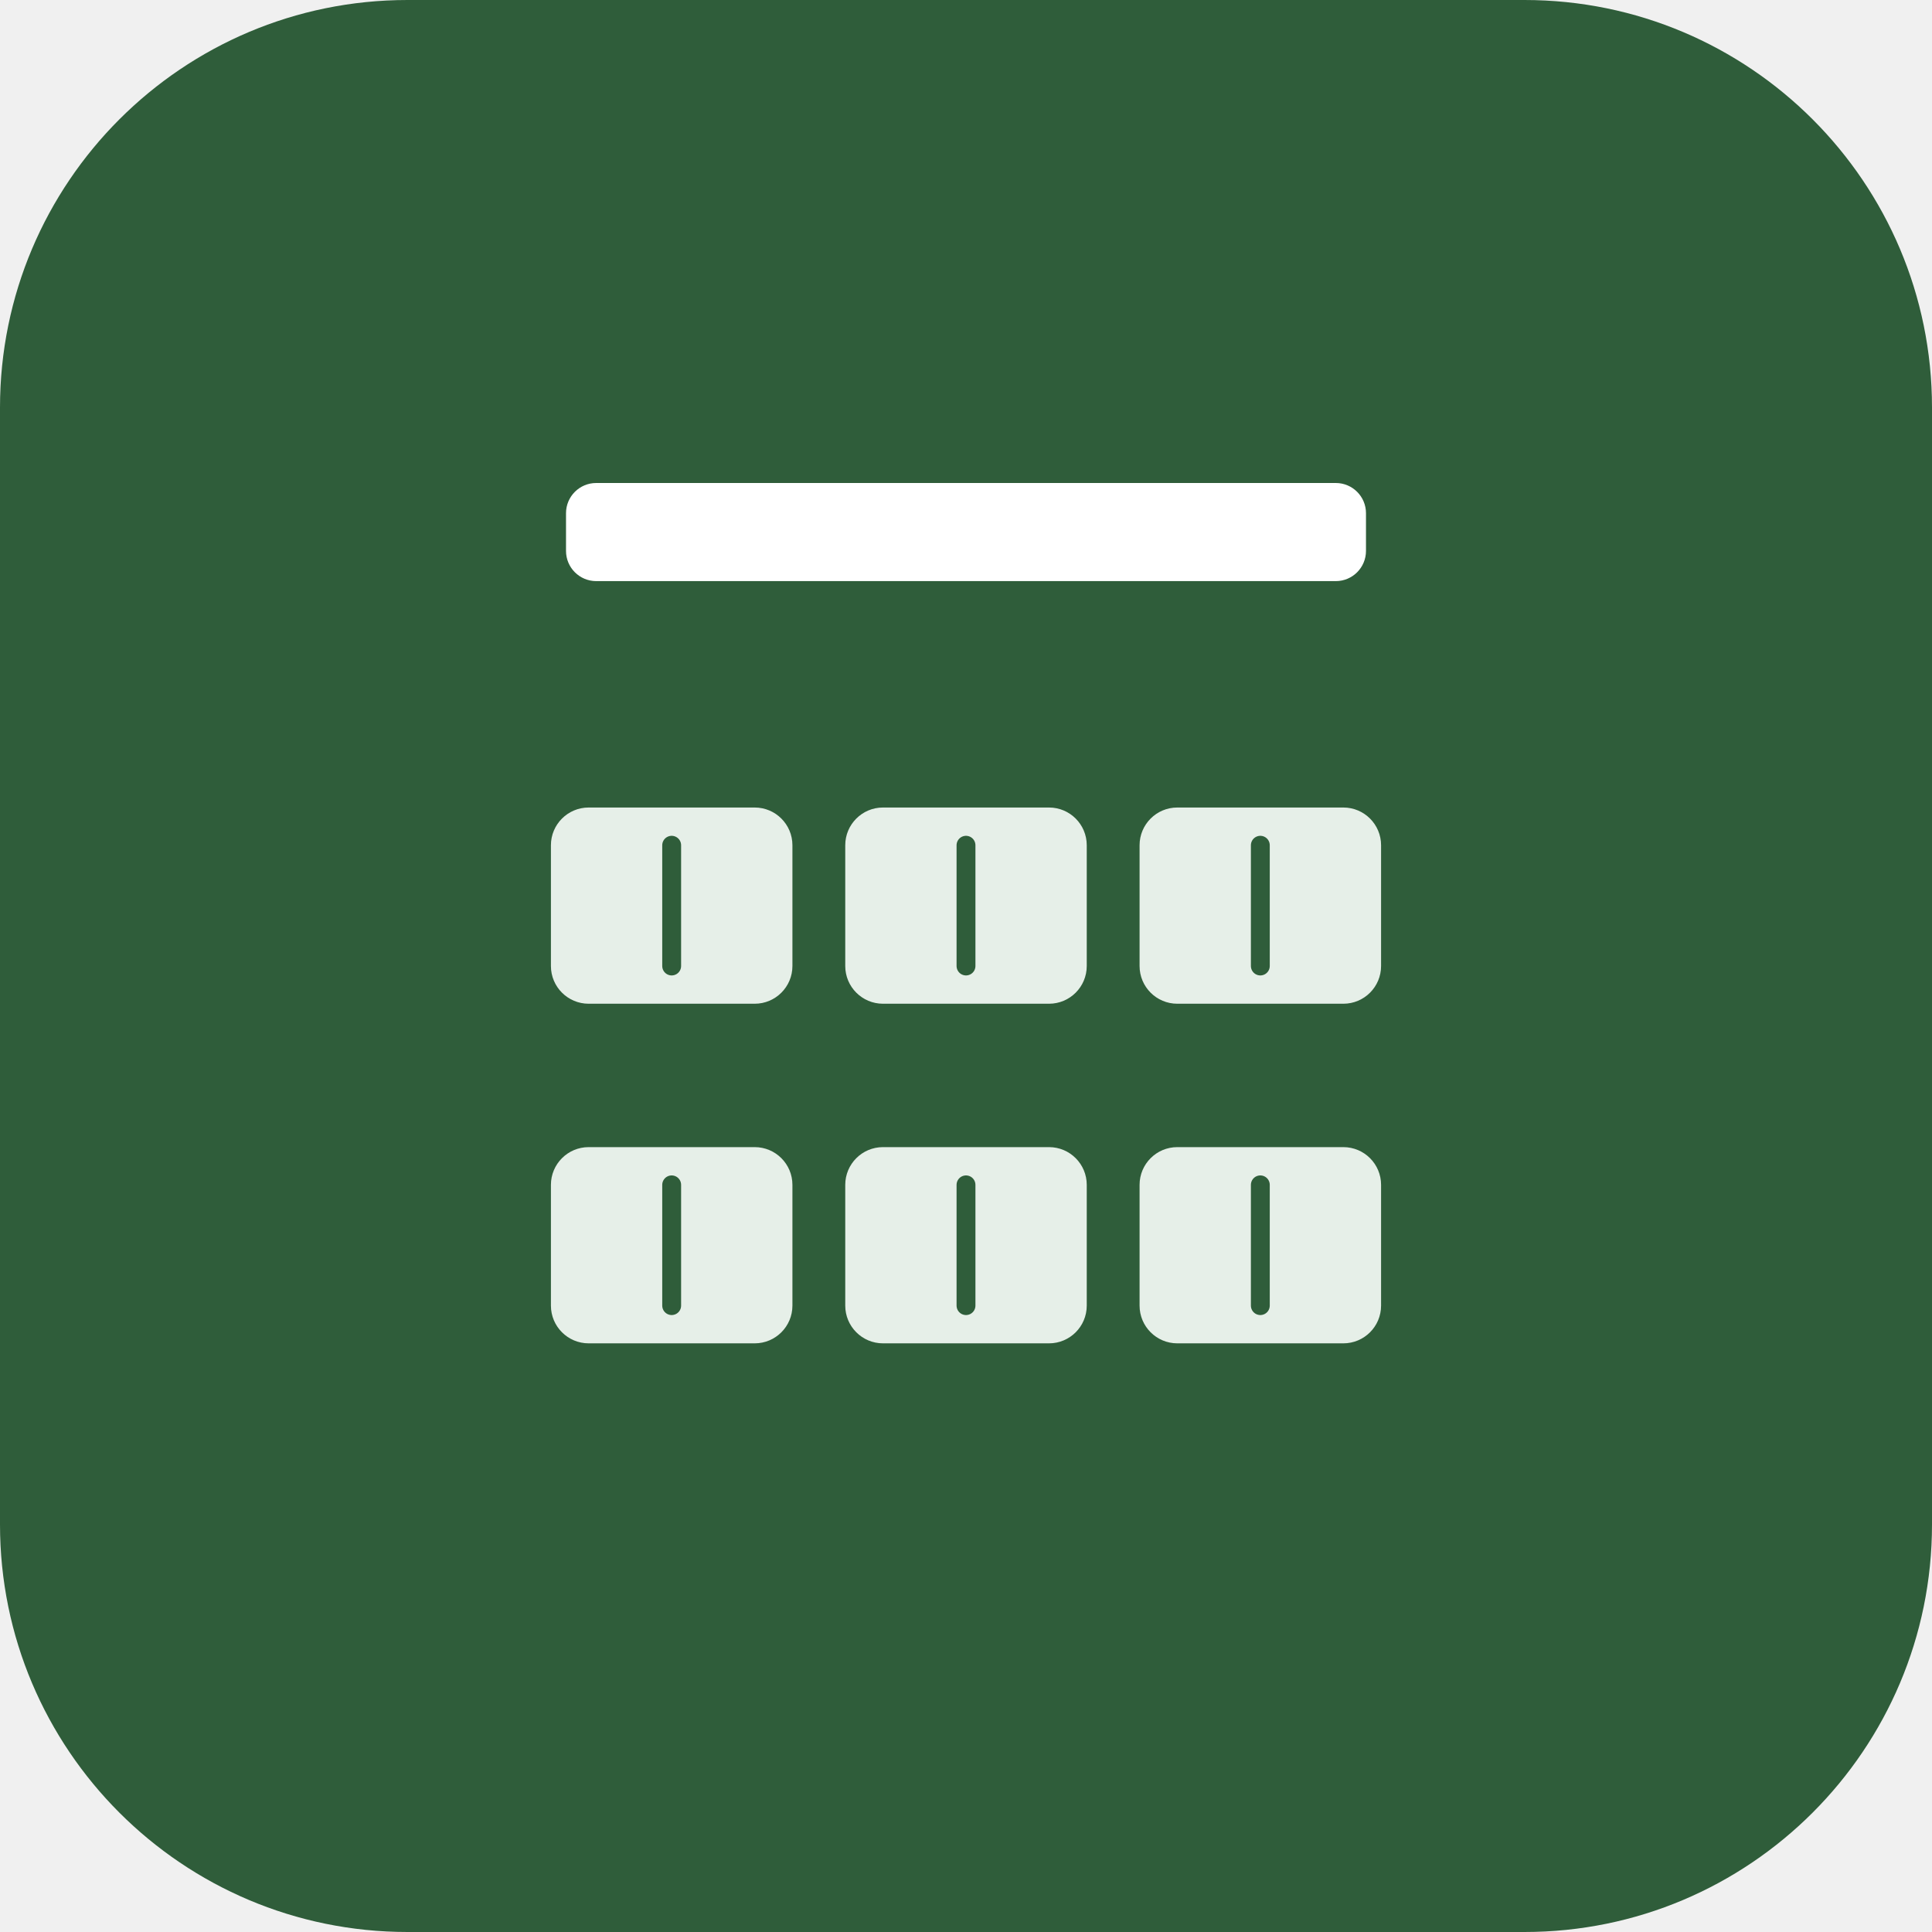
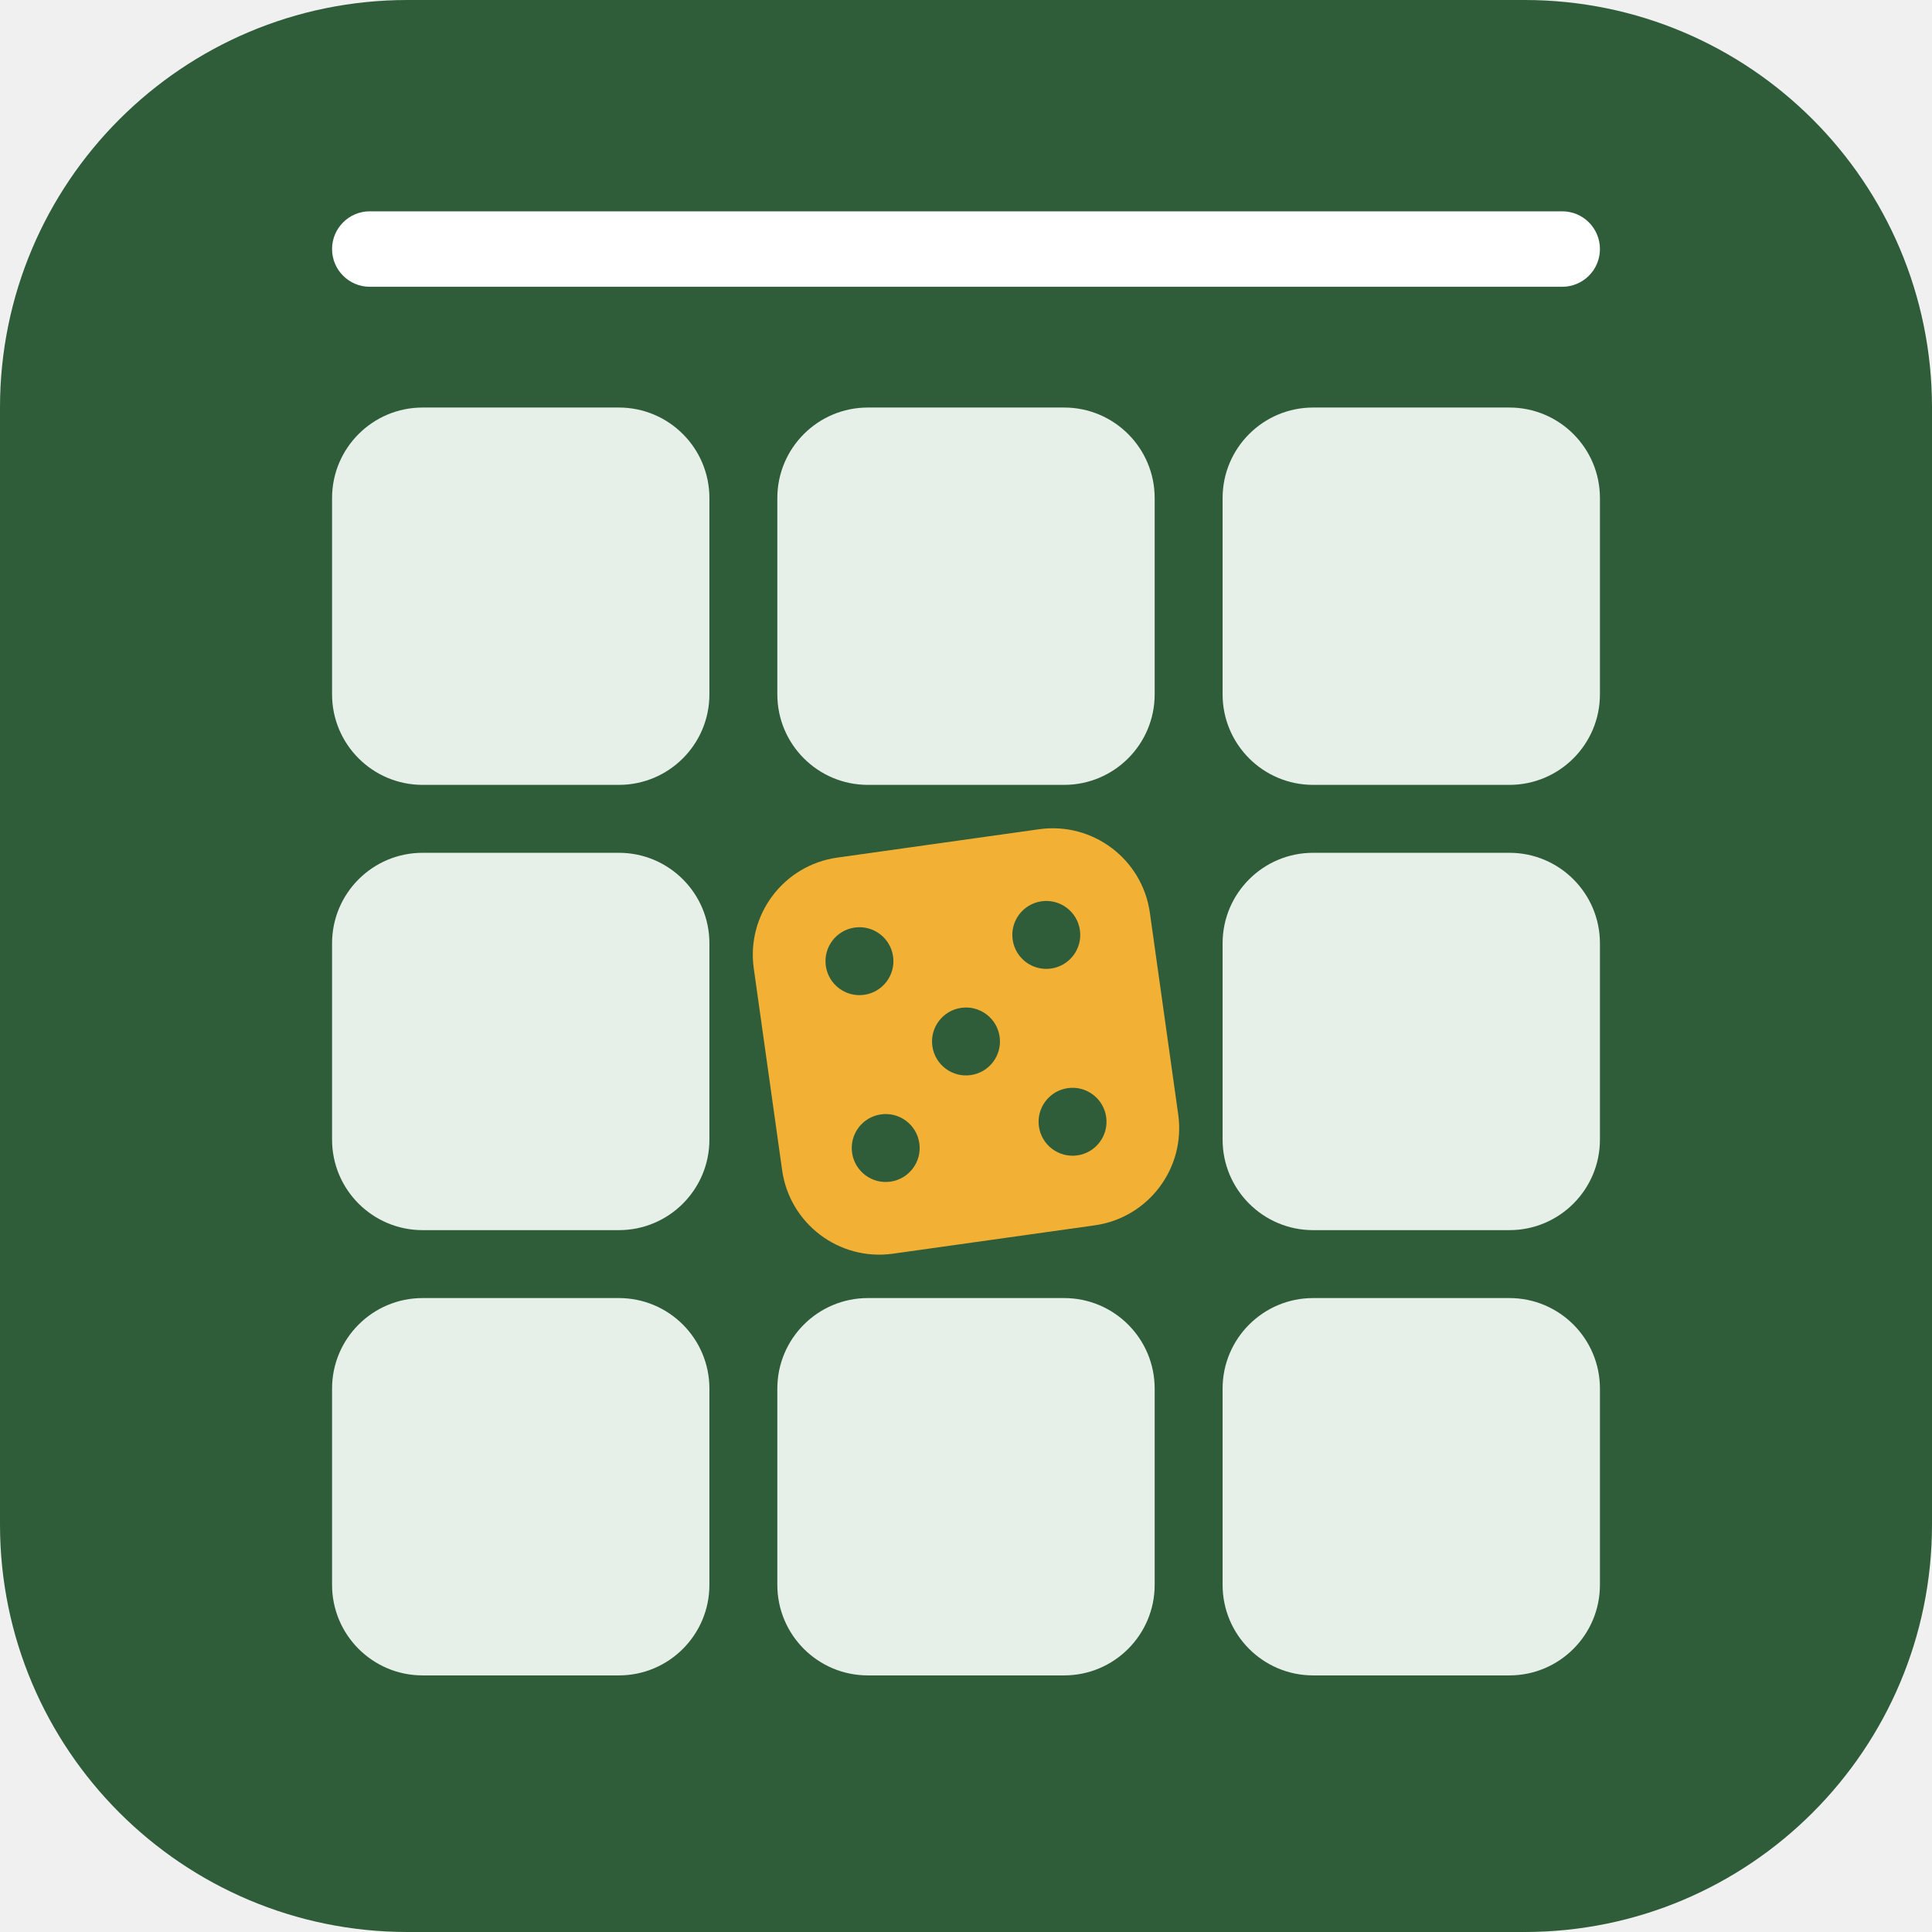
<svg xmlns="http://www.w3.org/2000/svg" viewBox="0 0 512 512" role="img" aria-label="Sitzplan-Generator">
  <rect width="512" height="512" rx="108" fill="#2f5d3a" />
-   <rect x="150" y="128" width="212" height="26" rx="8" fill="#ffffff" />
+   <rect x="88" y="56" width="336" height="20" rx="10" fill="#ffffff" />
  <g fill="#e6efe8">
-     <rect x="146" y="214" width="64" height="52" rx="10" />
-     <rect x="224" y="214" width="64" height="52" rx="10" />
-     <rect x="302" y="214" width="64" height="52" rx="10" />
-     <rect x="146" y="304" width="64" height="52" rx="10" />
-     <rect x="224" y="304" width="64" height="52" rx="10" />
-     <rect x="302" y="304" width="64" height="52" rx="10" />
+     <rect x="88" y="108" width="100" height="100" rx="24" />
+     <rect x="206" y="108" width="100" height="100" rx="24" />
+     <rect x="324" y="108" width="100" height="100" rx="24" />
+     <rect x="88" y="226" width="100" height="100" rx="24" />
+     <rect x="324" y="226" width="100" height="100" rx="24" />
+     <rect x="88" y="344" width="100" height="100" rx="24" />
+     <rect x="206" y="344" width="100" height="100" rx="24" />
+     <rect x="324" y="344" width="100" height="100" rx="24" />
  </g>
-   <g stroke="#2f5d3a" stroke-width="5" stroke-linecap="round">
-     <path d="M178 224v32M256 224v32M334 224v32M178 314v32M256 314v32M334 314v32" />
+   <g transform="rotate(-8 256 276)">
+     <rect x="203" y="223" width="106" height="106" rx="26" fill="#f2b134" />
+     <g fill="#2f5d3a">
+       <circle cx="231" cy="251" r="9" />
+       <circle cx="281" cy="251" r="9" />
+       <circle cx="256" cy="276" r="9" />
+       <circle cx="231" cy="301" r="9" />
+       <circle cx="281" cy="301" r="9" />
+     </g>
  </g>
</svg>
